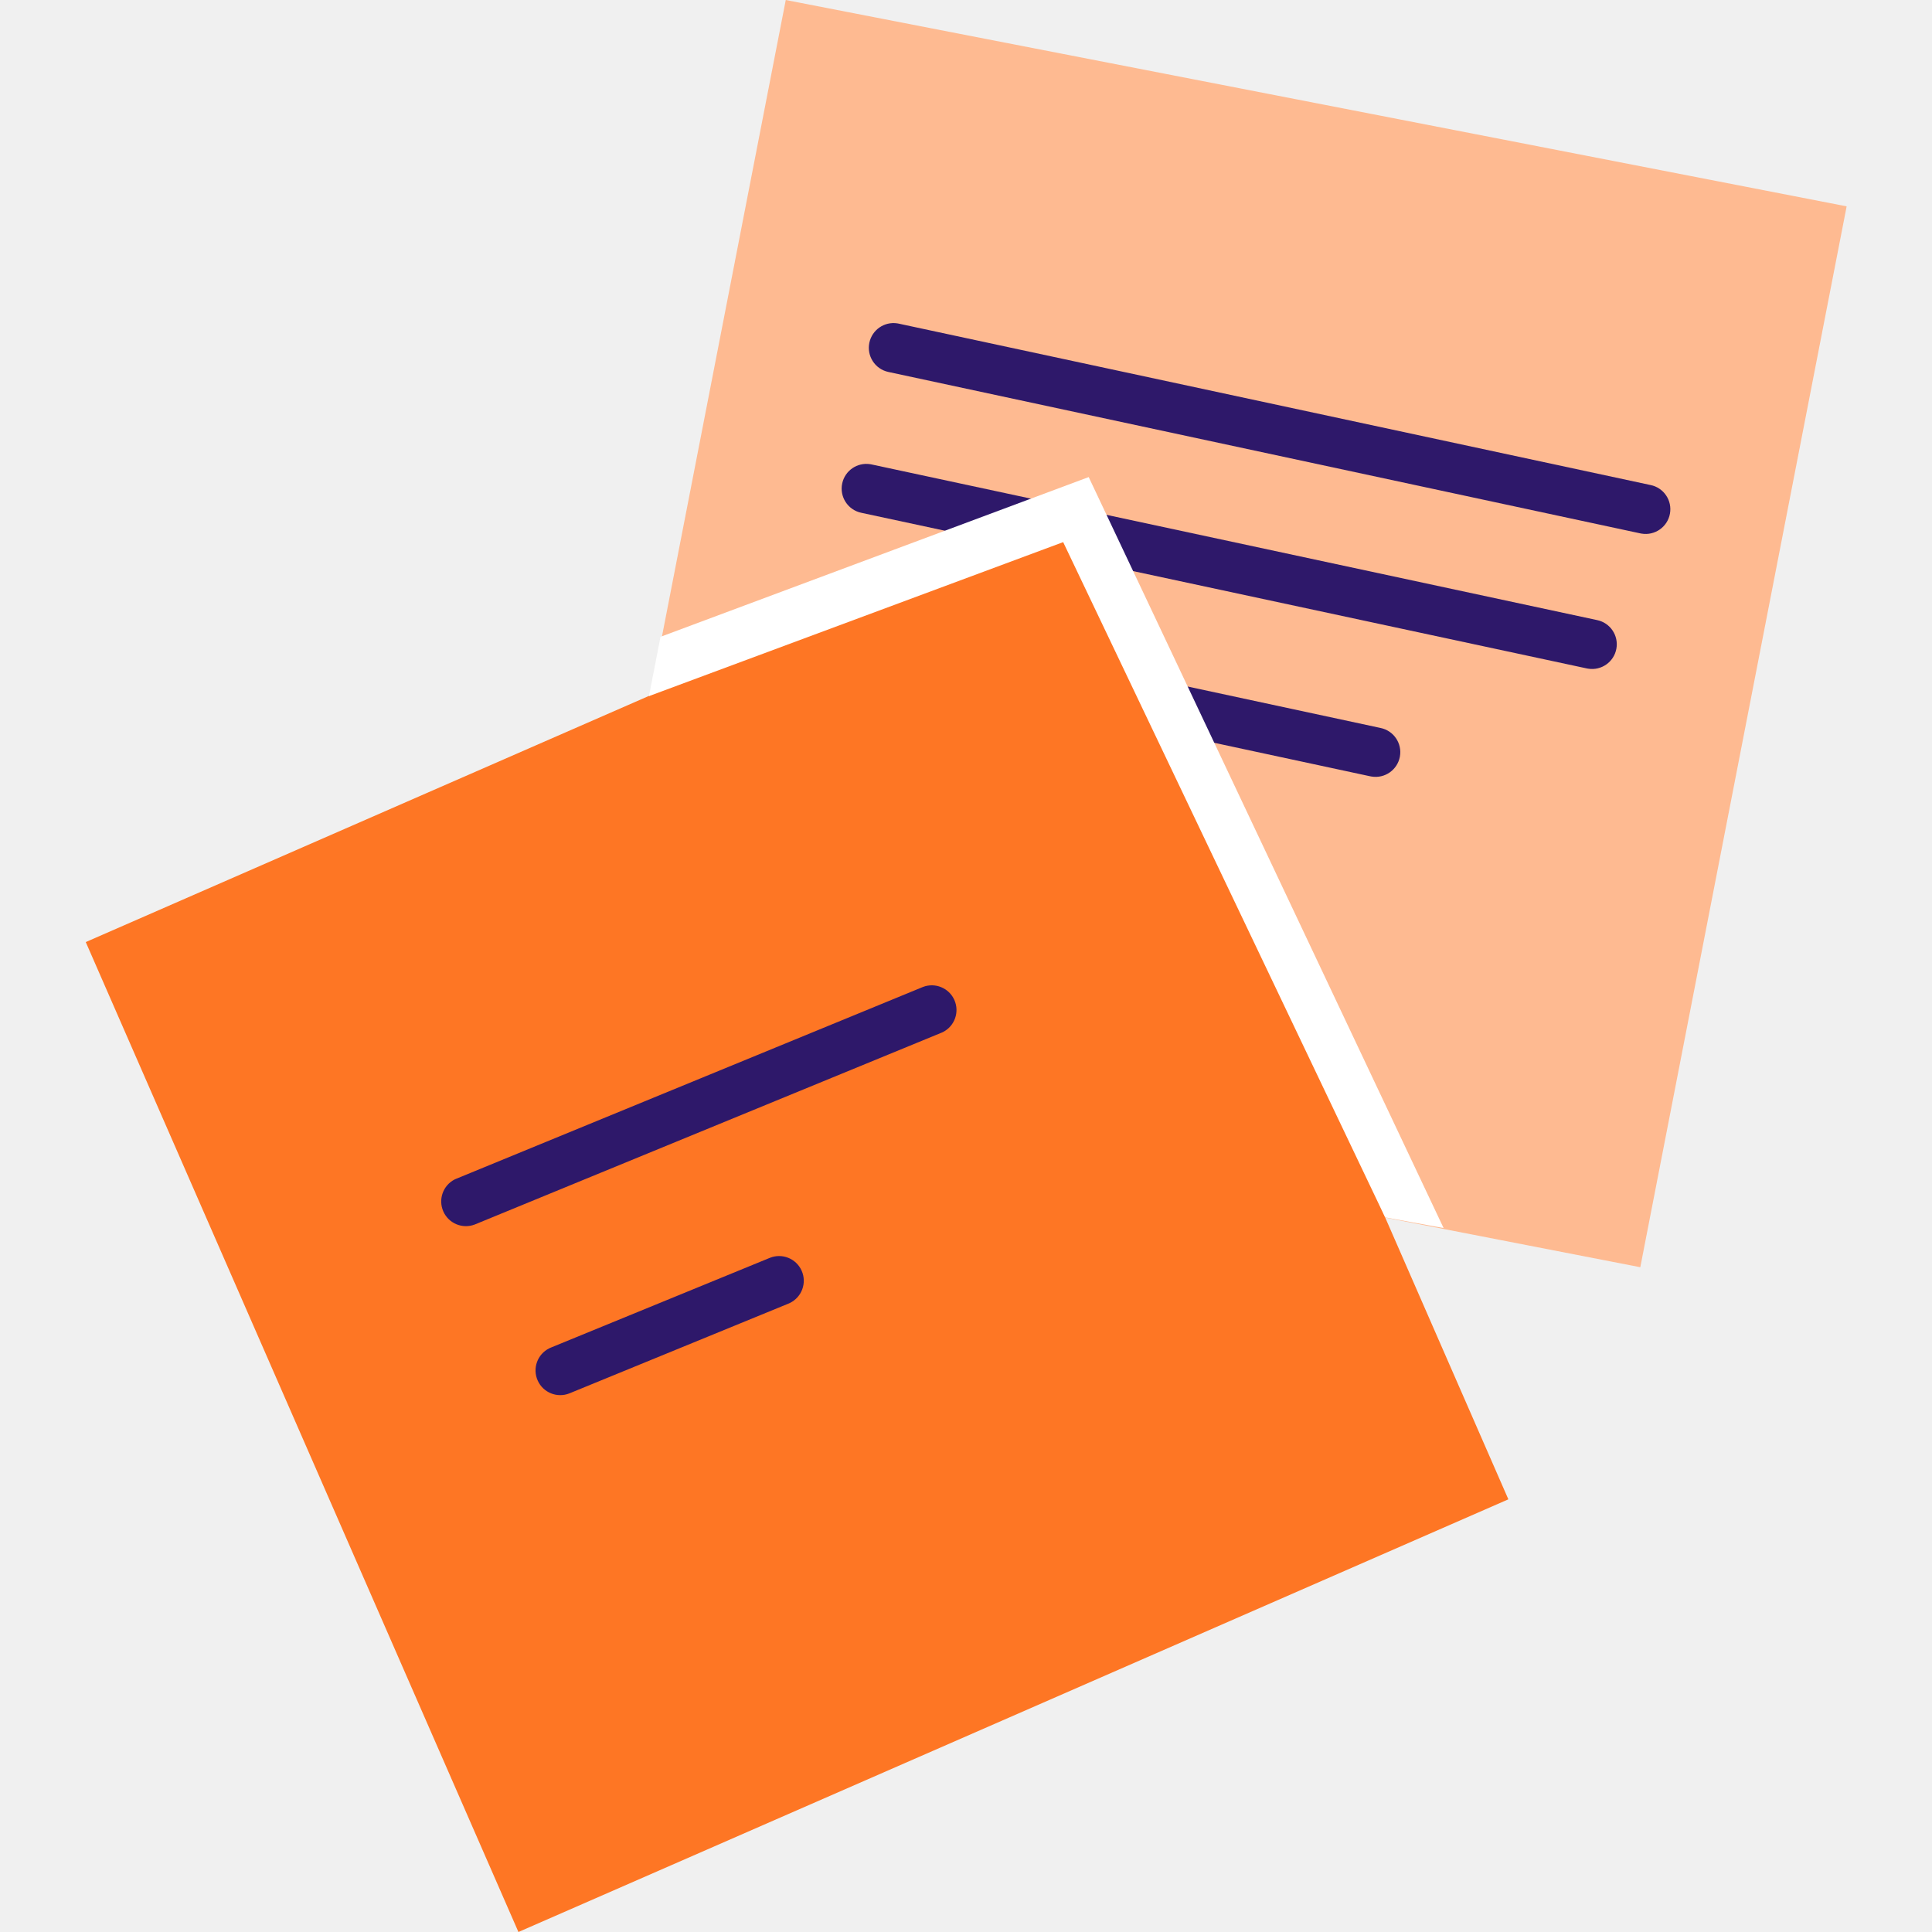
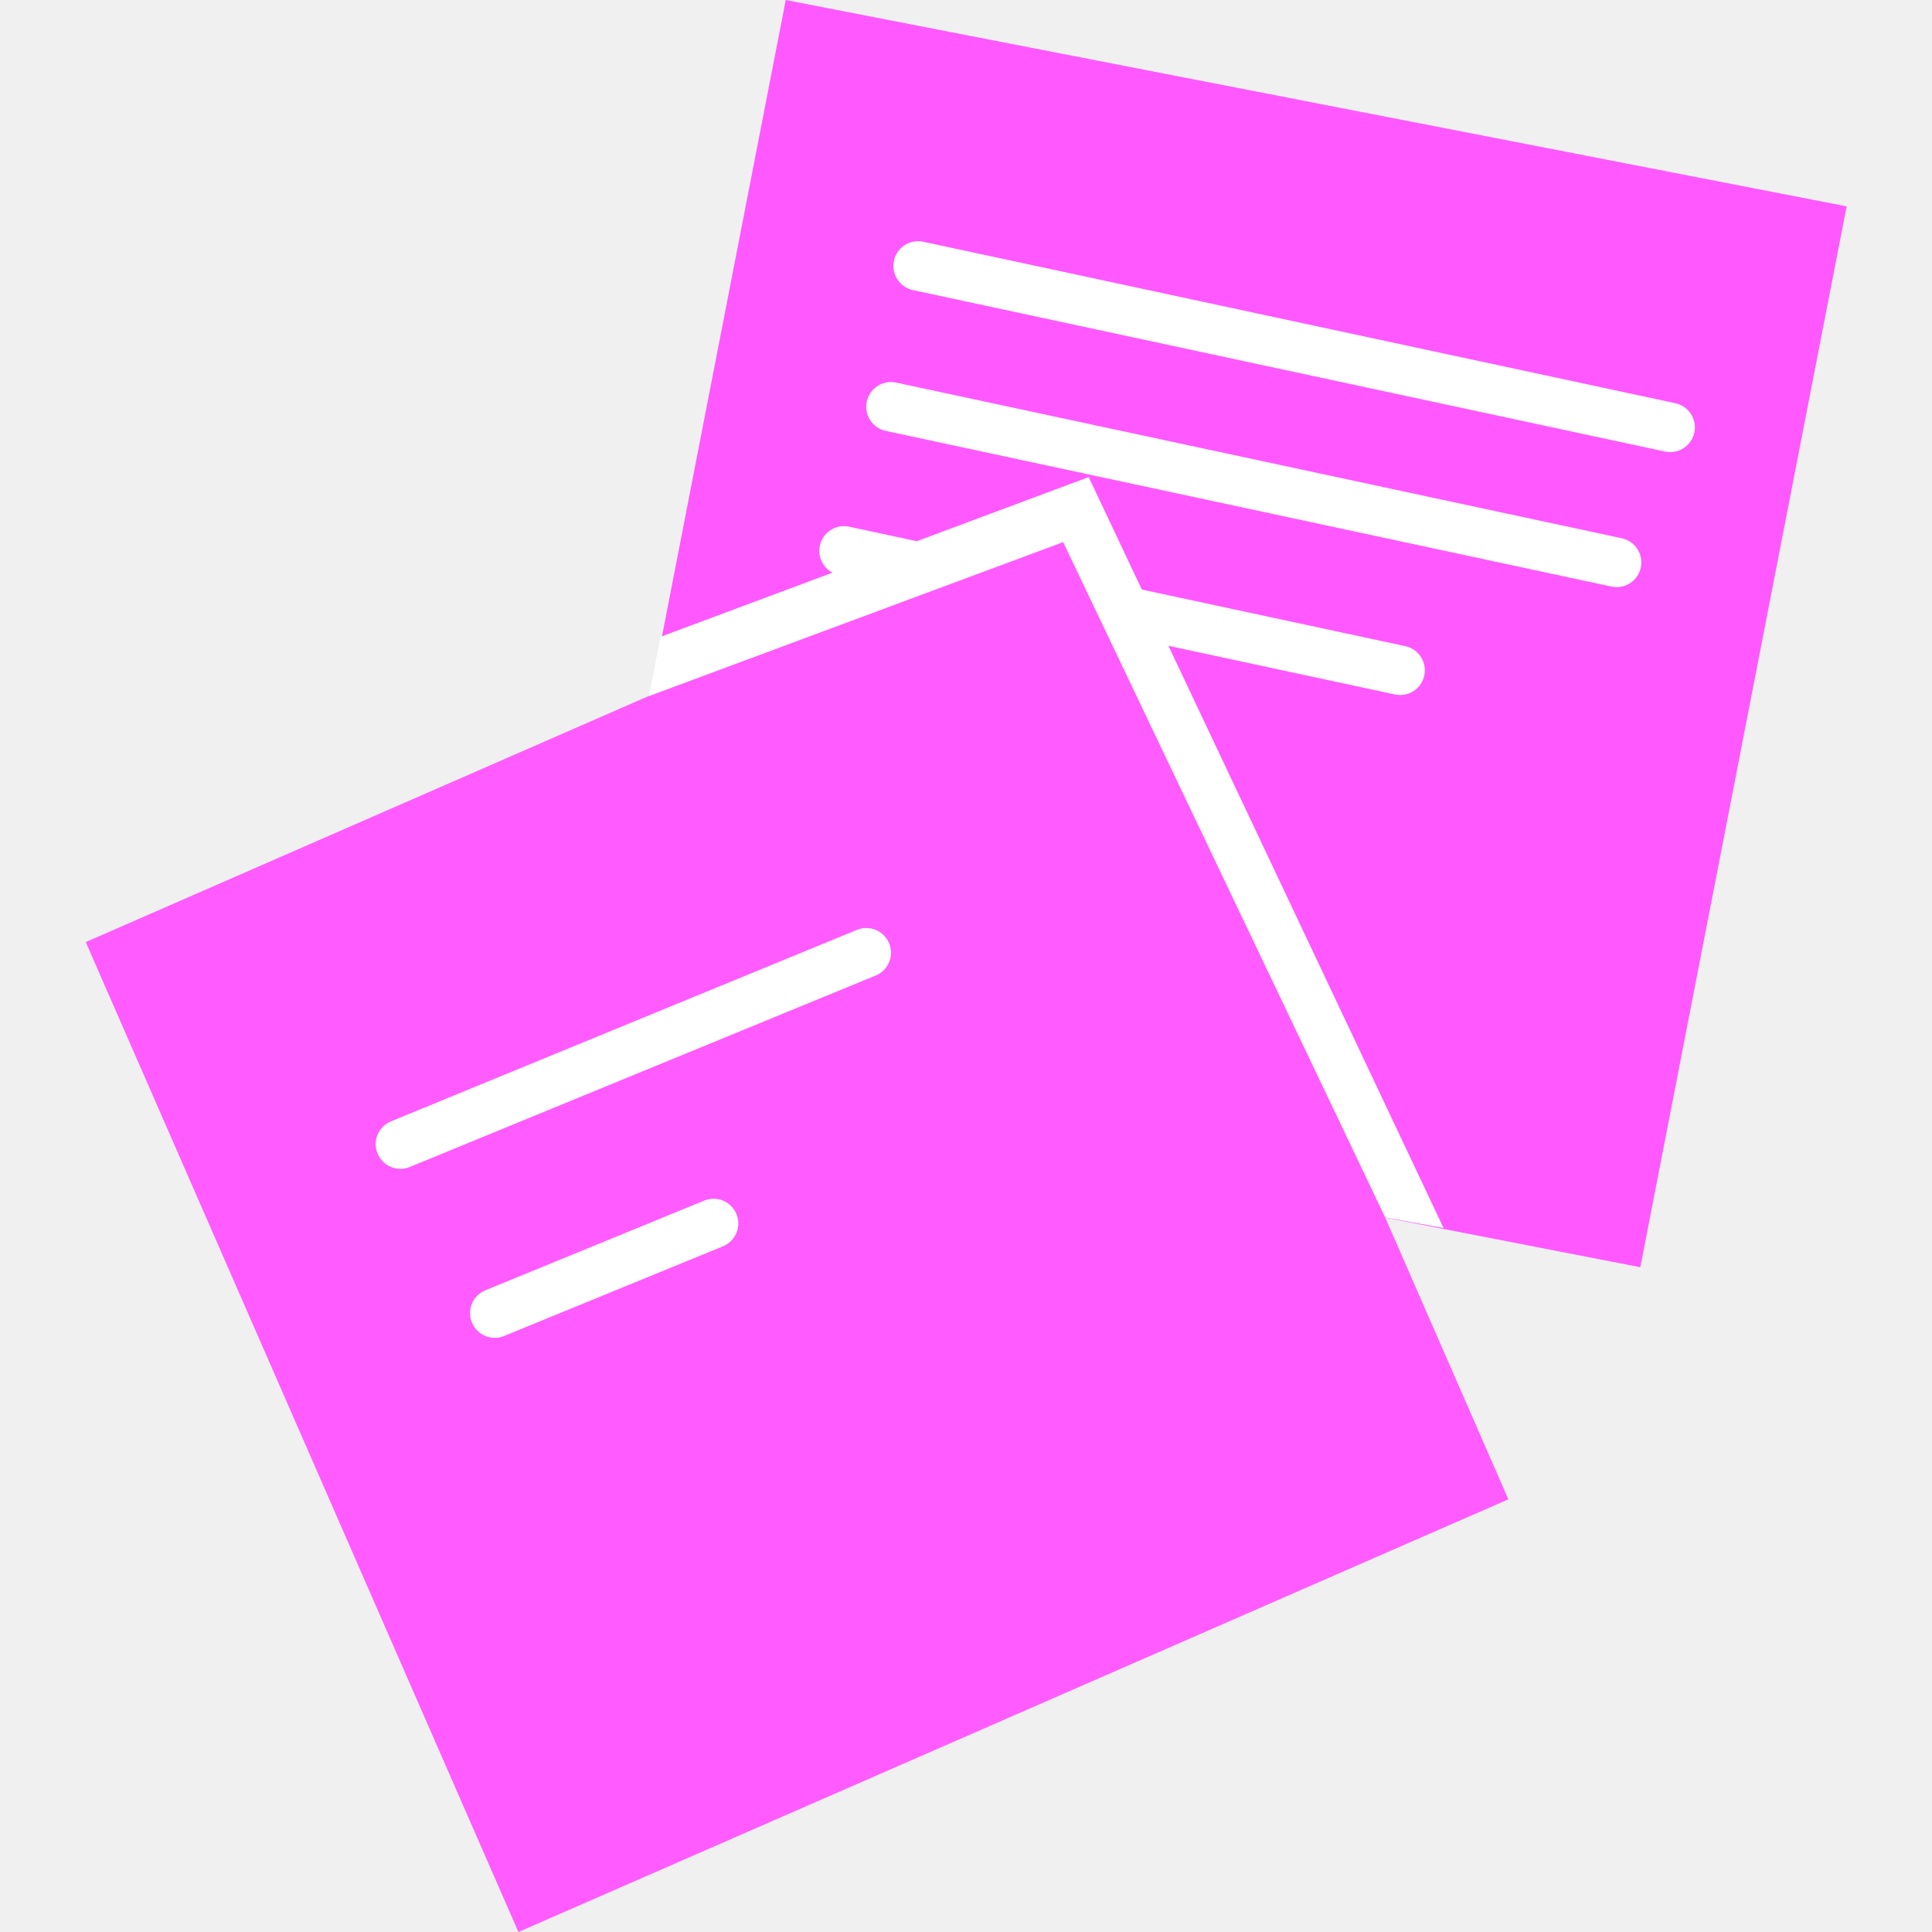
- <svg xmlns="http://www.w3.org/2000/svg" width="60" height="60" viewBox="0 0 213.795 234.623">
+ <svg xmlns="http://www.w3.org/2000/svg" width="60" height="60" viewBox="0 0 213.795 234.623" version="1.1" id="svg15">
+   <defs id="defs19" />
  <g id="notes" transform="translate(-0.602 -0.364)">
    <g id="post_it_II" transform="translate(60)">
-       <rect id="Rectangle" width="131.196" height="131.196" transform="matrix(0.982, 0.191, -0.191, 0.982, 25.611, 0.364)" fill="#feba91" />
-       <g id="lines_2_" transform="translate(29 42)">
-         <path id="Path" d="M.067,2.371A3,3,0,0,1,3.457.035L3.63.067l91.3,19.6a3,3,0,0,1-1.086,5.9l-.173-.032-91.3-19.6A3,3,0,0,1,.067,2.371Z" transform="translate(6.699 -2.401)" fill="#2e186a" />
-         <path id="Path-2" data-name="Path" d="M.067,2.371A3,3,0,0,1,3.456.035L3.63.067l88.1,18.9a3,3,0,0,1-1.085,5.9l-.173-.032-88.1-18.9A3,3,0,0,1,.067,2.371Z" transform="translate(3.399 14.699)" fill="#2e186a" />
-         <path id="Path-3" data-name="Path" d="M.068,2.371A3,3,0,0,1,3.457.035l.173.032,67.5,14.5a3,3,0,0,1-1.087,5.9l-.173-.032-67.5-14.5A3,3,0,0,1,.068,2.371Z" transform="translate(-2.301 32.199)" fill="#2e186a" />
+       <rect id="Rectangle" width="131.196" height="131.196" transform="matrix(0.982, 0.191, -0.191, 0.982, 25.611, 0.364)" fill="#feba91" style="fill:#ff58ff;fill-opacity:1" />
+       <g id="lines_2_" transform="translate(31.9825,32.05835)" style="fill:#ffffff">
+         <path id="Path" d="m 0.067,2.371 a 3,3 0 0 1 3.39,-2.336 l 0.173,0.032 91.3,19.6 a 3,3 0 0 1 -1.086,5.9 L 93.671,25.535 2.371,5.935 A 3,3 0 0 1 0.067,2.371 Z" transform="translate(6.699,-2.401)" style="fill:#ffffff" />
+         <path id="Path-2" data-name="Path" d="M 0.067,2.371 A 3,3 0 0 1 3.456,0.035 l 0.174,0.032 88.1,18.9 a 3,3 0 0 1 -1.085,5.9 L 90.472,24.835 2.372,5.935 A 3,3 0 0 1 0.067,2.371 Z" transform="translate(3.399,14.699)" style="fill:#ffffff" />
+         <path id="Path-3" data-name="Path" d="M 0.068,2.371 A 3,3 0 0 1 3.457,0.035 l 0.173,0.032 67.5,14.5 a 3,3 0 0 1 -1.087,5.9 L 69.87,20.435 2.37,5.935 A 3,3 0 0 1 0.068,2.371 Z" transform="translate(-2.301,32.199)" style="fill:#ffffff" />
      </g>
    </g>
    <g id="post_it_1_" transform="translate(0 58)">
-       <rect id="Rectangle-2" data-name="Rectangle" width="131.2" height="131.2" transform="translate(0.602 56.769) rotate(-23.609)" fill="#fe7624" />
-       <g id="lines_3_" transform="translate(46 65)">
-         <path id="Path-4" data-name="Path" d="M58.561.226A3,3,0,0,1,61,5.7l-.161.072-56.7,23.3A3,3,0,0,1,1.7,23.6l.161-.072Z" transform="translate(-2.301 -3.001)" fill="#2e186a" />
-         <path id="Path-5" data-name="Path" d="M28.463.225A3,3,0,0,1,30.9,5.705l-.161.072-26.6,10.9A3,3,0,0,1,1.7,11.2l.161-.072Z" transform="translate(9.199 29.899)" fill="#2e186a" />
+       <rect id="Rectangle-2" data-name="Rectangle" width="131.2" height="131.2" transform="translate(0.602 56.769) rotate(-23.609)" fill="#fe7624" style="fill:#ff5bff;fill-opacity:1" />
+       <g id="lines_3_" transform="translate(38.04668,58.04084)" style="fill:#ffffff">
+         <path id="Path-4" data-name="Path" d="M 58.561,0.226 A 3,3 0 0 1 61,5.7 l -0.161,0.072 -56.7,23.3 A 3,3 0 0 1 1.7,23.6 l 0.161,-0.072 z" transform="translate(-2.301,-3.001)" style="fill:#ffffff" />
+         <path id="Path-5" data-name="Path" d="m 28.463,0.225 a 3,3 0 0 1 2.437,5.48 l -0.161,0.072 -26.6,10.9 A 3,3 0 0 1 1.7,11.2 l 0.161,-0.072 z" transform="translate(9.199,29.899)" style="fill:#ffffff" />
      </g>
      <path id="Path-6" data-name="Path" d="M1.4,19.4,0,26.6,50.3,7.9l39.1,82,7.1,1.3L53.4,0Z" transform="translate(69 0.3)" fill="#fff" />
    </g>
  </g>
</svg>
